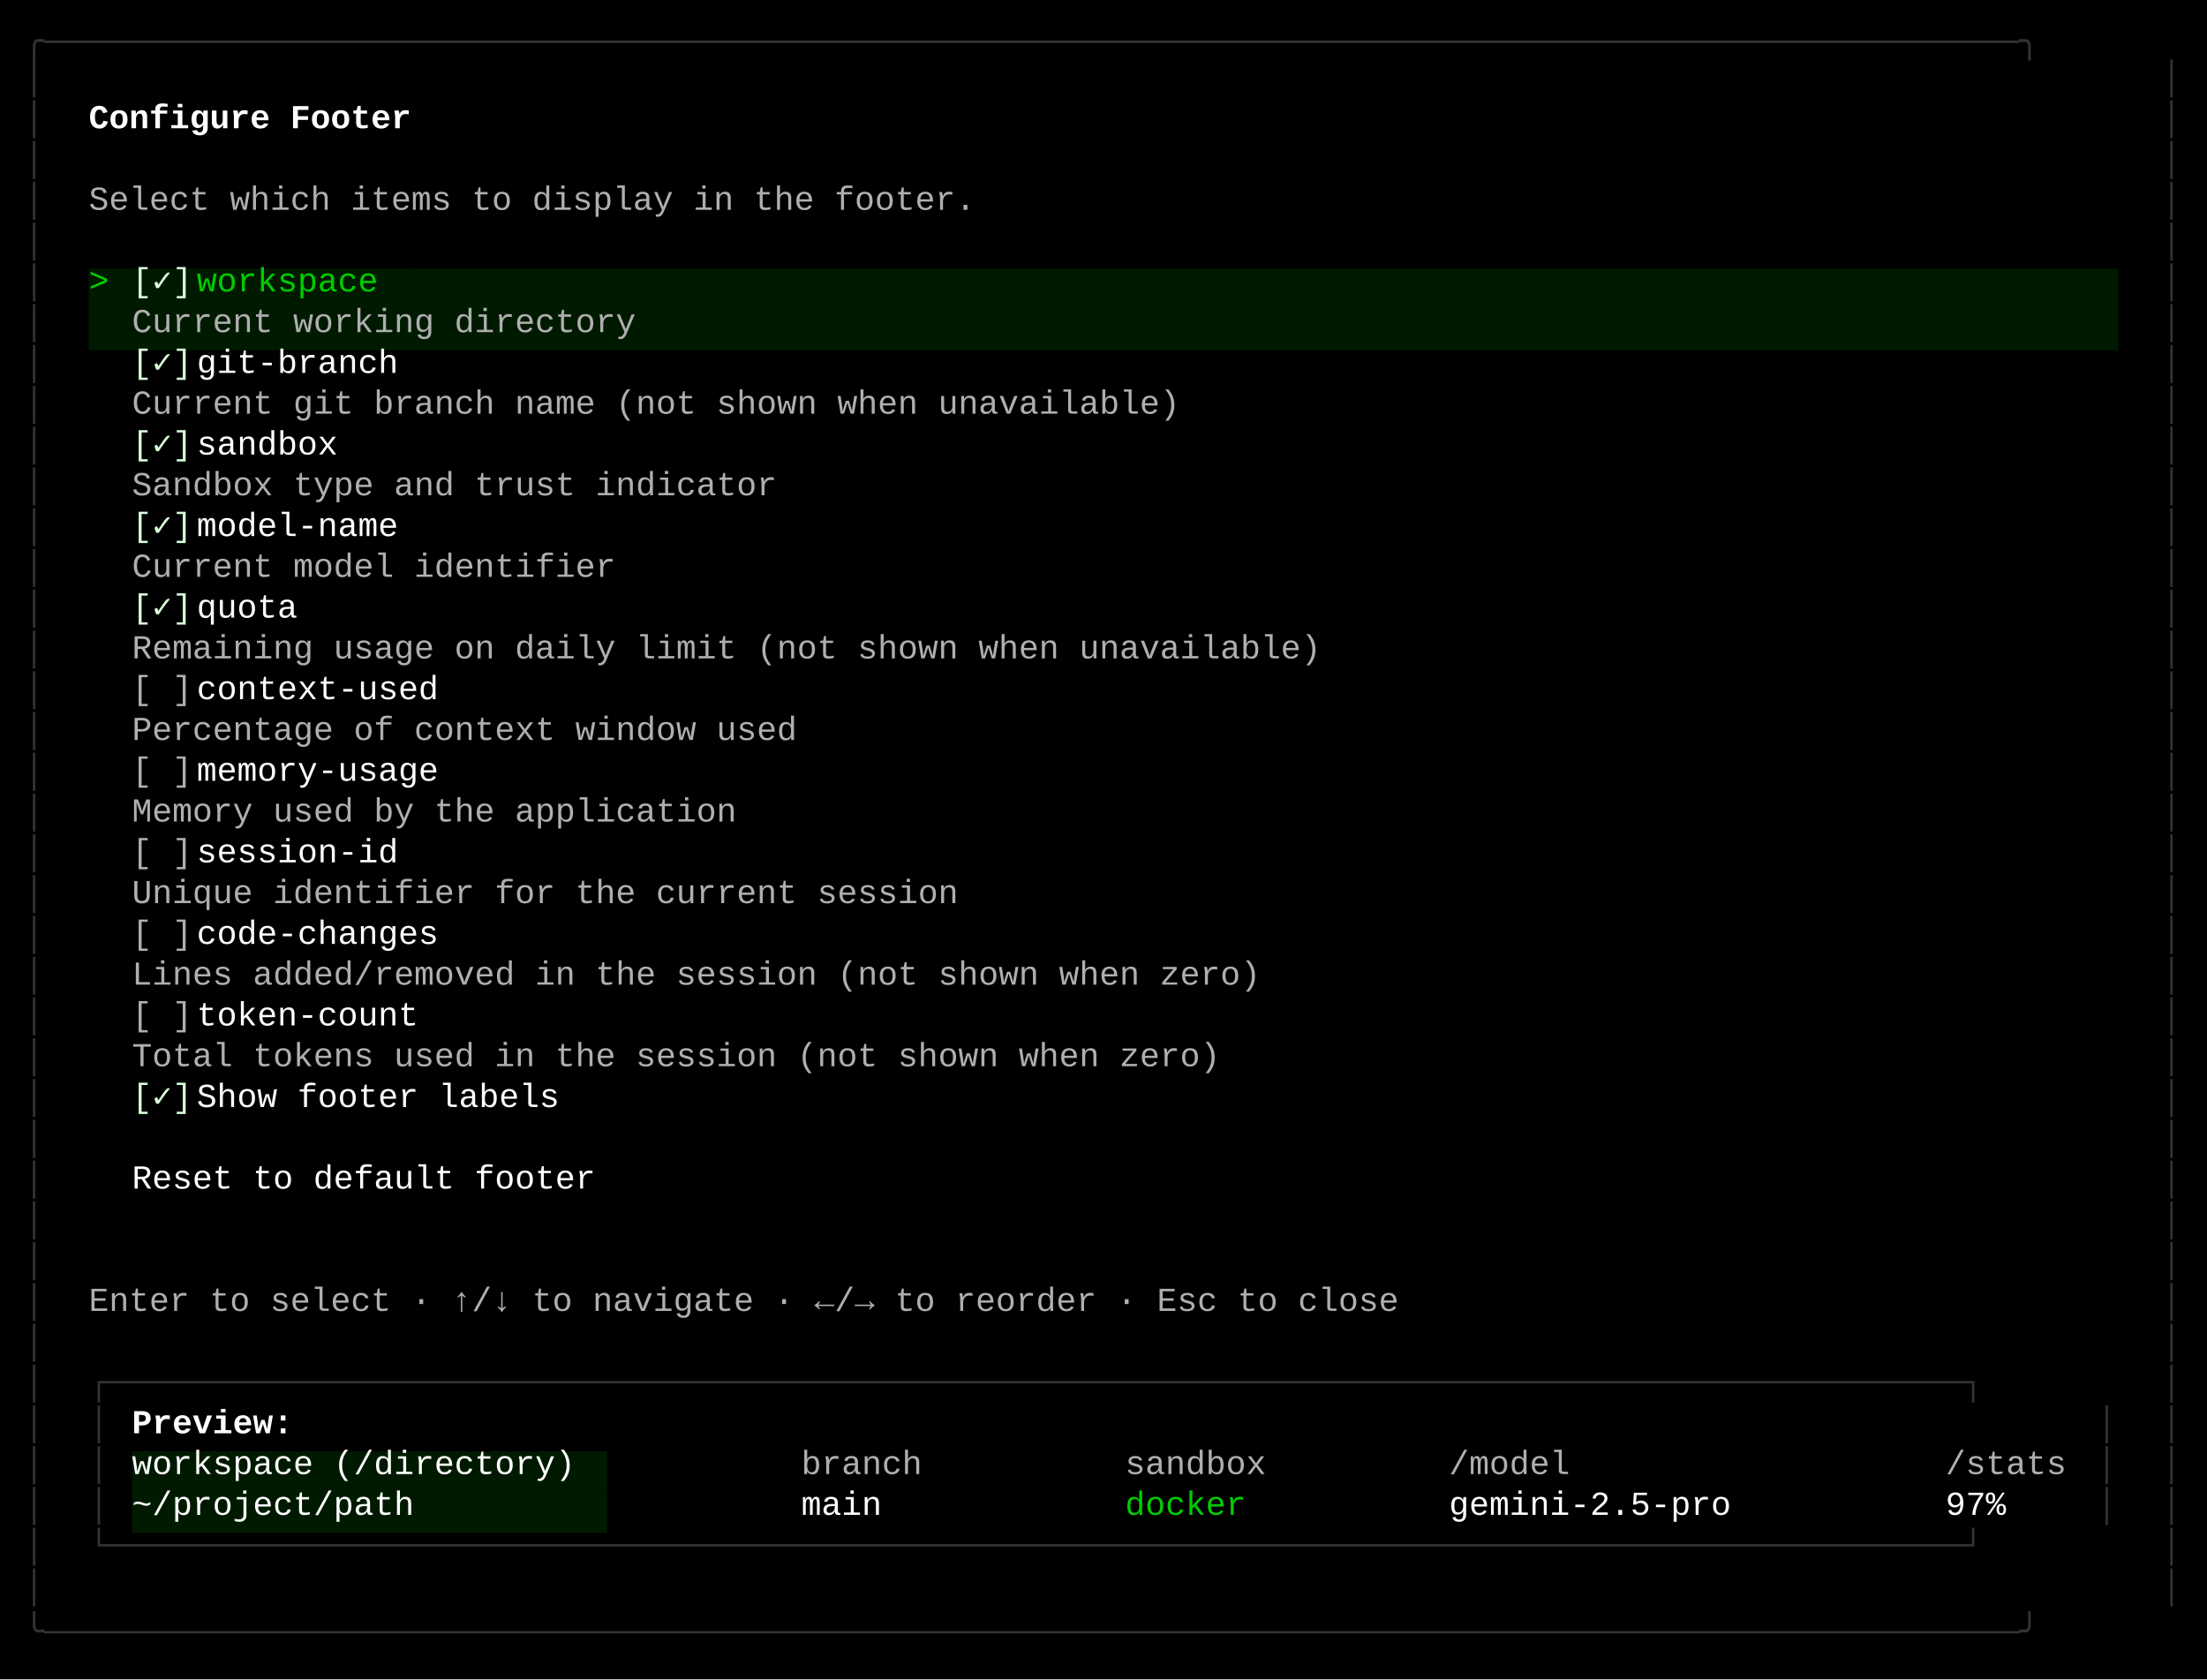
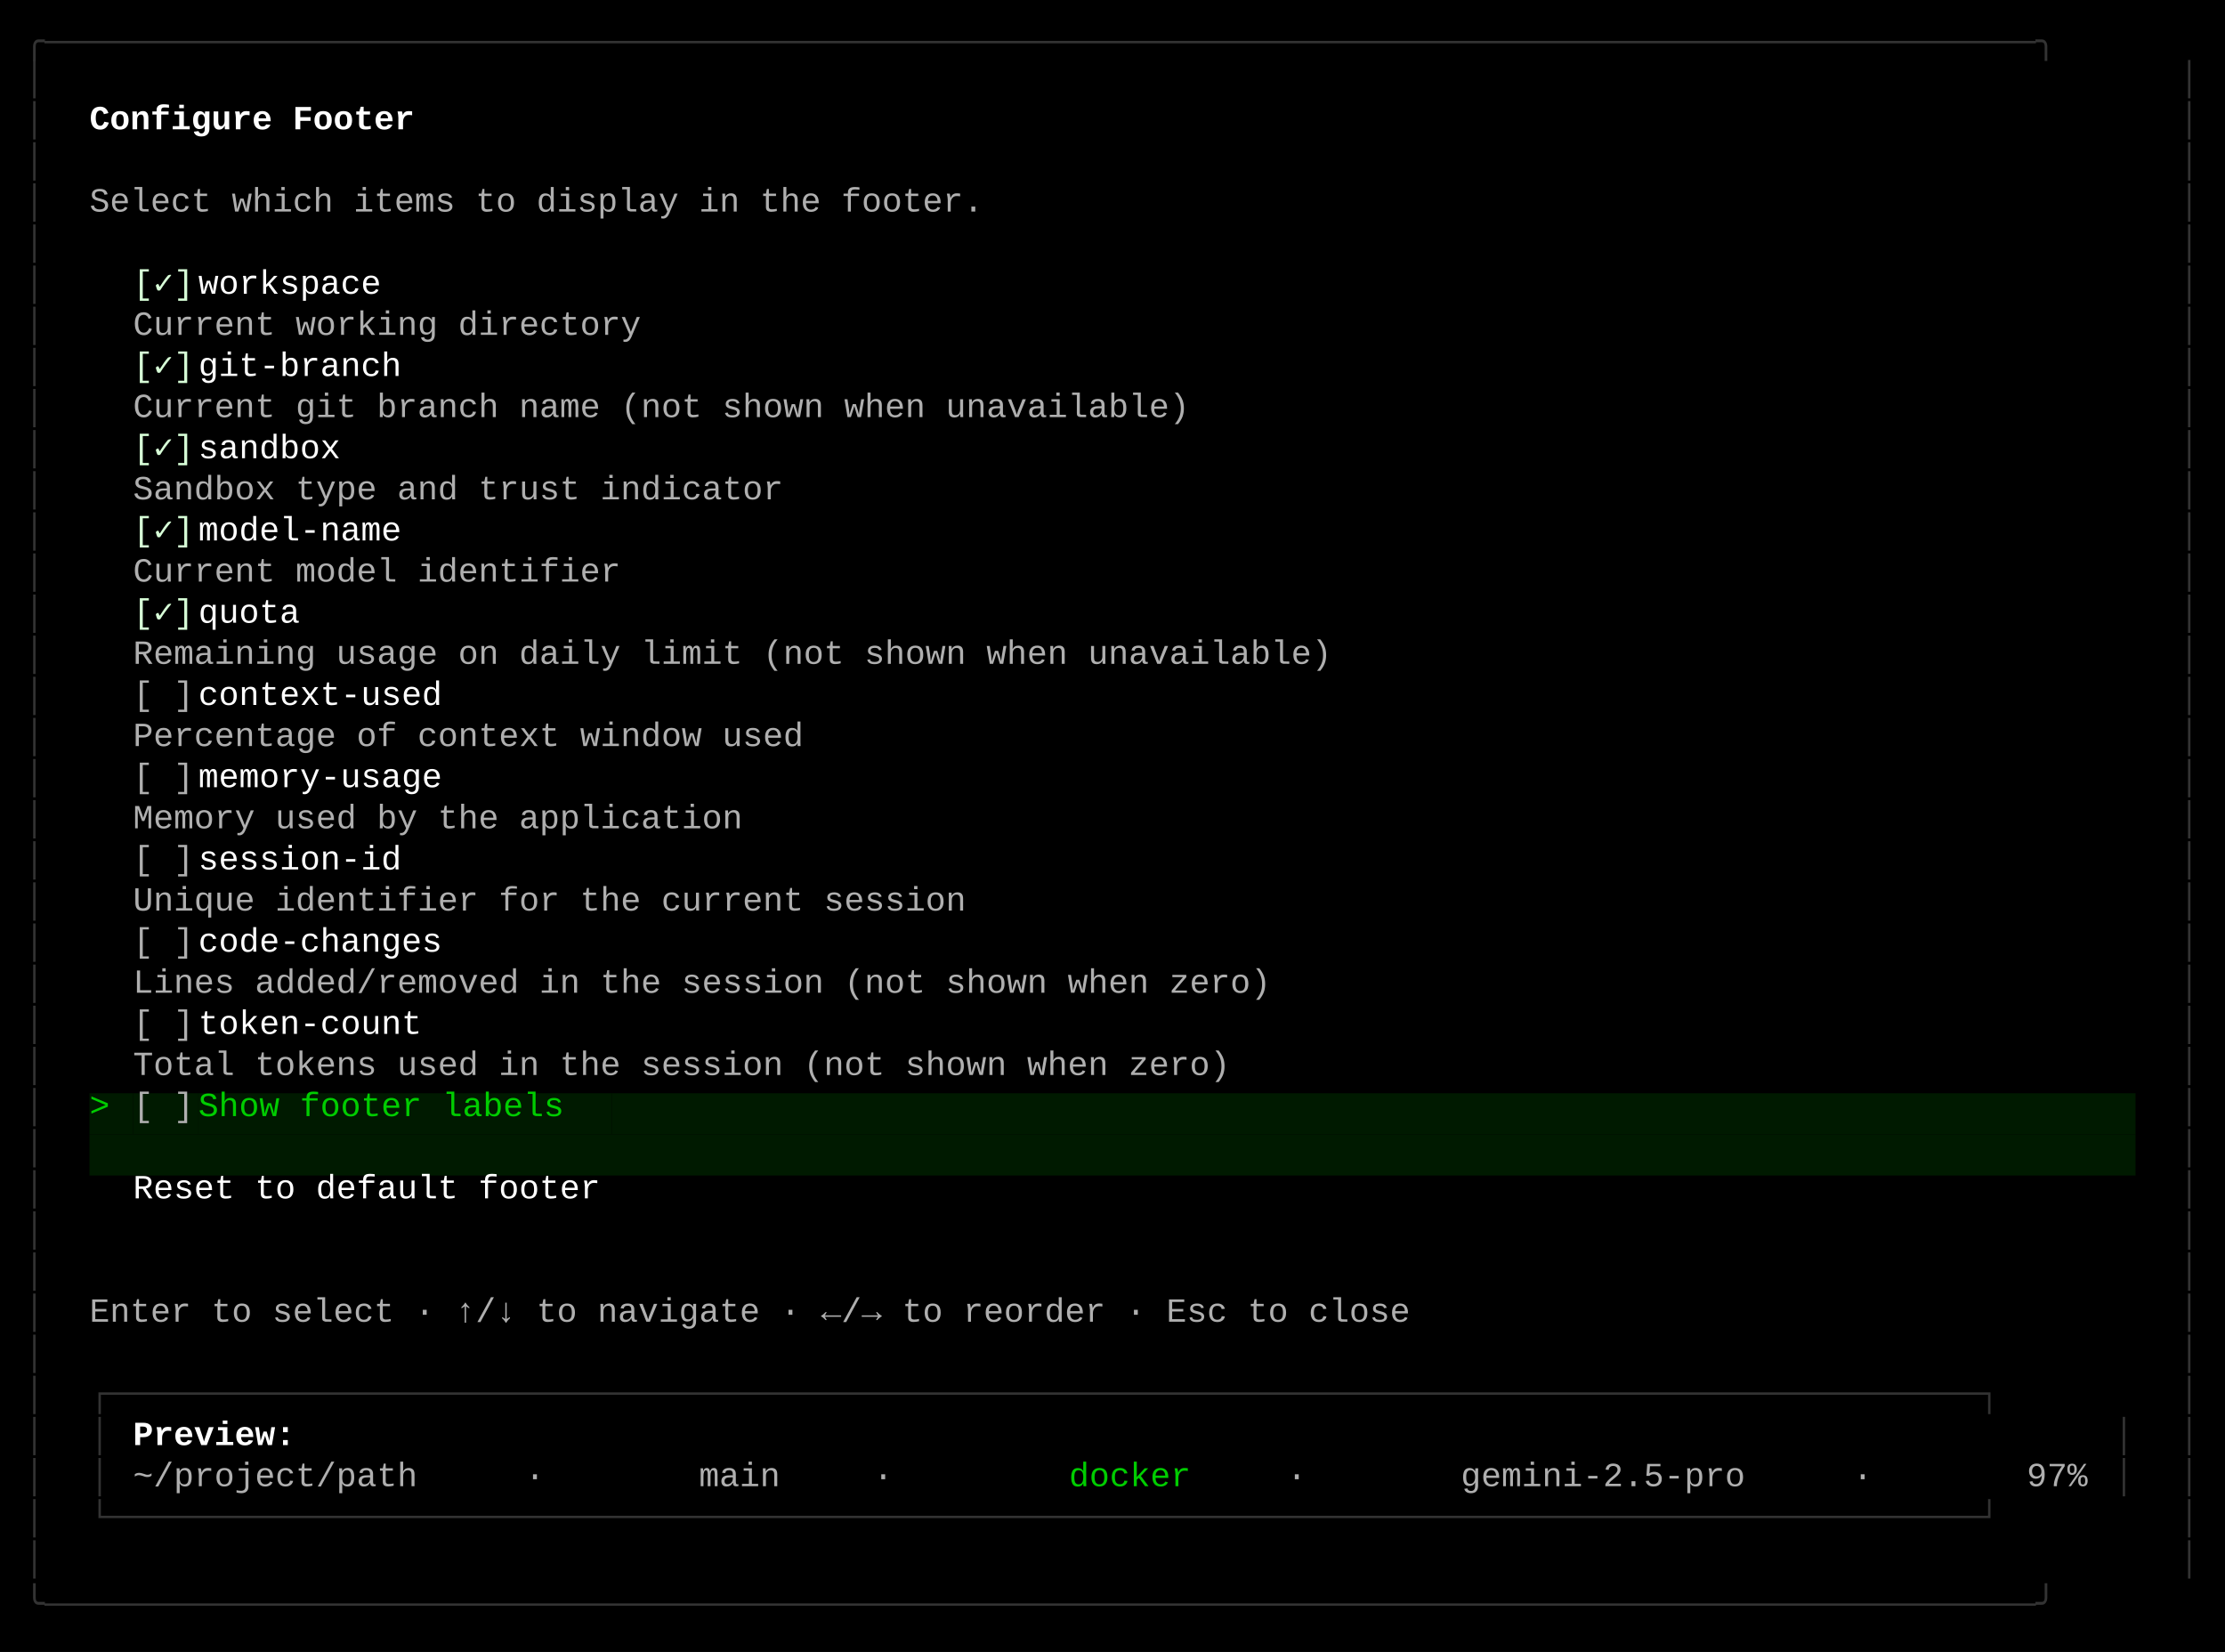
- <svg xmlns="http://www.w3.org/2000/svg" width="920" height="700" viewBox="0 0 920 700">
+ <svg xmlns="http://www.w3.org/2000/svg" width="920" height="683" viewBox="0 0 920 683">
  <style>
    text { font-family: Consolas, "Courier New", monospace; font-size: 14px; dominant-baseline: text-before-edge; white-space: pre; }
  </style>
-   <rect width="920" height="700" fill="#000000" />
+   <rect width="920" height="683" fill="#000000" />
  <g transform="translate(10, 10)">
    <text x="0" y="2" fill="#333333" textLength="900" lengthAdjust="spacingAndGlyphs">╭──────────────────────────────────────────────────────────────────────────────────────────────────╮</text>
    <text x="0" y="19" fill="#333333" textLength="9" lengthAdjust="spacingAndGlyphs">│</text>
    <text x="891" y="19" fill="#333333" textLength="9" lengthAdjust="spacingAndGlyphs">│</text>
    <text x="0" y="36" fill="#333333" textLength="9" lengthAdjust="spacingAndGlyphs">│</text>
    <text x="27" y="36" fill="#ffffff" textLength="144" lengthAdjust="spacingAndGlyphs" font-weight="bold">Configure Footer</text>
    <text x="891" y="36" fill="#333333" textLength="9" lengthAdjust="spacingAndGlyphs">│</text>
    <text x="0" y="53" fill="#333333" textLength="9" lengthAdjust="spacingAndGlyphs">│</text>
    <text x="891" y="53" fill="#333333" textLength="9" lengthAdjust="spacingAndGlyphs">│</text>
    <text x="0" y="70" fill="#333333" textLength="9" lengthAdjust="spacingAndGlyphs">│</text>
    <text x="27" y="70" fill="#afafaf" textLength="396" lengthAdjust="spacingAndGlyphs">Select which items to display in the footer.</text>
    <text x="891" y="70" fill="#333333" textLength="9" lengthAdjust="spacingAndGlyphs">│</text>
    <text x="0" y="87" fill="#333333" textLength="9" lengthAdjust="spacingAndGlyphs">│</text>
    <text x="891" y="87" fill="#333333" textLength="9" lengthAdjust="spacingAndGlyphs">│</text>
    <text x="0" y="104" fill="#333333" textLength="9" lengthAdjust="spacingAndGlyphs">│</text>
-     <rect x="27" y="102" width="9" height="17" fill="#001a00" />
-     <text x="27" y="104" fill="#00cd00" textLength="9" lengthAdjust="spacingAndGlyphs">&gt;</text>
-     <rect x="36" y="102" width="9" height="17" fill="#001a00" />
-     <rect x="45" y="102" width="27" height="17" fill="#001a00" />
    <text x="45" y="104" fill="#d7ffd7" textLength="27" lengthAdjust="spacingAndGlyphs">[✓]</text>
-     <rect x="72" y="102" width="90" height="17" fill="#001a00" />
-     <text x="72" y="104" fill="#00cd00" textLength="90" lengthAdjust="spacingAndGlyphs"> workspace</text>
-     <rect x="162" y="102" width="711" height="17" fill="#001a00" />
+     <text x="72" y="104" fill="#ffffff" textLength="90" lengthAdjust="spacingAndGlyphs"> workspace</text>
    <text x="891" y="104" fill="#333333" textLength="9" lengthAdjust="spacingAndGlyphs">│</text>
    <text x="0" y="121" fill="#333333" textLength="9" lengthAdjust="spacingAndGlyphs">│</text>
-     <rect x="27" y="119" width="18" height="17" fill="#001a00" />
-     <rect x="45" y="119" width="234" height="17" fill="#001a00" />
    <text x="45" y="121" fill="#afafaf" textLength="234" lengthAdjust="spacingAndGlyphs"> Current working directory</text>
-     <rect x="279" y="119" width="594" height="17" fill="#001a00" />
    <text x="891" y="121" fill="#333333" textLength="9" lengthAdjust="spacingAndGlyphs">│</text>
    <text x="0" y="138" fill="#333333" textLength="9" lengthAdjust="spacingAndGlyphs">│</text>
    <text x="45" y="138" fill="#d7ffd7" textLength="27" lengthAdjust="spacingAndGlyphs">[✓]</text>
    <text x="72" y="138" fill="#ffffff" textLength="99" lengthAdjust="spacingAndGlyphs"> git-branch</text>
    <text x="891" y="138" fill="#333333" textLength="9" lengthAdjust="spacingAndGlyphs">│</text>
    <text x="0" y="155" fill="#333333" textLength="9" lengthAdjust="spacingAndGlyphs">│</text>
    <text x="45" y="155" fill="#afafaf" textLength="477" lengthAdjust="spacingAndGlyphs"> Current git branch name (not shown when unavailable)</text>
    <text x="891" y="155" fill="#333333" textLength="9" lengthAdjust="spacingAndGlyphs">│</text>
    <text x="0" y="172" fill="#333333" textLength="9" lengthAdjust="spacingAndGlyphs">│</text>
    <text x="45" y="172" fill="#d7ffd7" textLength="27" lengthAdjust="spacingAndGlyphs">[✓]</text>
    <text x="72" y="172" fill="#ffffff" textLength="72" lengthAdjust="spacingAndGlyphs"> sandbox</text>
    <text x="891" y="172" fill="#333333" textLength="9" lengthAdjust="spacingAndGlyphs">│</text>
    <text x="0" y="189" fill="#333333" textLength="9" lengthAdjust="spacingAndGlyphs">│</text>
    <text x="45" y="189" fill="#afafaf" textLength="297" lengthAdjust="spacingAndGlyphs"> Sandbox type and trust indicator</text>
    <text x="891" y="189" fill="#333333" textLength="9" lengthAdjust="spacingAndGlyphs">│</text>
    <text x="0" y="206" fill="#333333" textLength="9" lengthAdjust="spacingAndGlyphs">│</text>
    <text x="45" y="206" fill="#d7ffd7" textLength="27" lengthAdjust="spacingAndGlyphs">[✓]</text>
    <text x="72" y="206" fill="#ffffff" textLength="99" lengthAdjust="spacingAndGlyphs"> model-name</text>
    <text x="891" y="206" fill="#333333" textLength="9" lengthAdjust="spacingAndGlyphs">│</text>
    <text x="0" y="223" fill="#333333" textLength="9" lengthAdjust="spacingAndGlyphs">│</text>
    <text x="45" y="223" fill="#afafaf" textLength="225" lengthAdjust="spacingAndGlyphs"> Current model identifier</text>
    <text x="891" y="223" fill="#333333" textLength="9" lengthAdjust="spacingAndGlyphs">│</text>
    <text x="0" y="240" fill="#333333" textLength="9" lengthAdjust="spacingAndGlyphs">│</text>
    <text x="45" y="240" fill="#d7ffd7" textLength="27" lengthAdjust="spacingAndGlyphs">[✓]</text>
    <text x="72" y="240" fill="#ffffff" textLength="54" lengthAdjust="spacingAndGlyphs"> quota</text>
    <text x="891" y="240" fill="#333333" textLength="9" lengthAdjust="spacingAndGlyphs">│</text>
    <text x="0" y="257" fill="#333333" textLength="9" lengthAdjust="spacingAndGlyphs">│</text>
    <text x="45" y="257" fill="#afafaf" textLength="540" lengthAdjust="spacingAndGlyphs"> Remaining usage on daily limit (not shown when unavailable)</text>
    <text x="891" y="257" fill="#333333" textLength="9" lengthAdjust="spacingAndGlyphs">│</text>
    <text x="0" y="274" fill="#333333" textLength="9" lengthAdjust="spacingAndGlyphs">│</text>
    <text x="45" y="274" fill="#afafaf" textLength="27" lengthAdjust="spacingAndGlyphs">[ ]</text>
    <text x="72" y="274" fill="#ffffff" textLength="117" lengthAdjust="spacingAndGlyphs"> context-used</text>
    <text x="891" y="274" fill="#333333" textLength="9" lengthAdjust="spacingAndGlyphs">│</text>
    <text x="0" y="291" fill="#333333" textLength="9" lengthAdjust="spacingAndGlyphs">│</text>
    <text x="45" y="291" fill="#afafaf" textLength="306" lengthAdjust="spacingAndGlyphs"> Percentage of context window used</text>
    <text x="891" y="291" fill="#333333" textLength="9" lengthAdjust="spacingAndGlyphs">│</text>
    <text x="0" y="308" fill="#333333" textLength="9" lengthAdjust="spacingAndGlyphs">│</text>
    <text x="45" y="308" fill="#afafaf" textLength="27" lengthAdjust="spacingAndGlyphs">[ ]</text>
    <text x="72" y="308" fill="#ffffff" textLength="117" lengthAdjust="spacingAndGlyphs"> memory-usage</text>
    <text x="891" y="308" fill="#333333" textLength="9" lengthAdjust="spacingAndGlyphs">│</text>
    <text x="0" y="325" fill="#333333" textLength="9" lengthAdjust="spacingAndGlyphs">│</text>
    <text x="45" y="325" fill="#afafaf" textLength="279" lengthAdjust="spacingAndGlyphs"> Memory used by the application</text>
    <text x="891" y="325" fill="#333333" textLength="9" lengthAdjust="spacingAndGlyphs">│</text>
    <text x="0" y="342" fill="#333333" textLength="9" lengthAdjust="spacingAndGlyphs">│</text>
    <text x="45" y="342" fill="#afafaf" textLength="27" lengthAdjust="spacingAndGlyphs">[ ]</text>
    <text x="72" y="342" fill="#ffffff" textLength="99" lengthAdjust="spacingAndGlyphs"> session-id</text>
    <text x="891" y="342" fill="#333333" textLength="9" lengthAdjust="spacingAndGlyphs">│</text>
    <text x="0" y="359" fill="#333333" textLength="9" lengthAdjust="spacingAndGlyphs">│</text>
    <text x="45" y="359" fill="#afafaf" textLength="378" lengthAdjust="spacingAndGlyphs"> Unique identifier for the current session</text>
    <text x="891" y="359" fill="#333333" textLength="9" lengthAdjust="spacingAndGlyphs">│</text>
    <text x="0" y="376" fill="#333333" textLength="9" lengthAdjust="spacingAndGlyphs">│</text>
    <text x="45" y="376" fill="#afafaf" textLength="27" lengthAdjust="spacingAndGlyphs">[ ]</text>
    <text x="72" y="376" fill="#ffffff" textLength="117" lengthAdjust="spacingAndGlyphs"> code-changes</text>
    <text x="891" y="376" fill="#333333" textLength="9" lengthAdjust="spacingAndGlyphs">│</text>
    <text x="0" y="393" fill="#333333" textLength="9" lengthAdjust="spacingAndGlyphs">│</text>
    <text x="45" y="393" fill="#afafaf" textLength="513" lengthAdjust="spacingAndGlyphs"> Lines added/removed in the session (not shown when zero)</text>
    <text x="891" y="393" fill="#333333" textLength="9" lengthAdjust="spacingAndGlyphs">│</text>
    <text x="0" y="410" fill="#333333" textLength="9" lengthAdjust="spacingAndGlyphs">│</text>
    <text x="45" y="410" fill="#afafaf" textLength="27" lengthAdjust="spacingAndGlyphs">[ ]</text>
    <text x="72" y="410" fill="#ffffff" textLength="108" lengthAdjust="spacingAndGlyphs"> token-count</text>
    <text x="891" y="410" fill="#333333" textLength="9" lengthAdjust="spacingAndGlyphs">│</text>
    <text x="0" y="427" fill="#333333" textLength="9" lengthAdjust="spacingAndGlyphs">│</text>
    <text x="45" y="427" fill="#afafaf" textLength="495" lengthAdjust="spacingAndGlyphs"> Total tokens used in the session (not shown when zero)</text>
    <text x="891" y="427" fill="#333333" textLength="9" lengthAdjust="spacingAndGlyphs">│</text>
    <text x="0" y="444" fill="#333333" textLength="9" lengthAdjust="spacingAndGlyphs">│</text>
-     <text x="45" y="444" fill="#d7ffd7" textLength="27" lengthAdjust="spacingAndGlyphs">[✓]</text>
-     <text x="72" y="444" fill="#ffffff" textLength="171" lengthAdjust="spacingAndGlyphs"> Show footer labels</text>
+     <rect x="27" y="442" width="9" height="17" fill="#001a00" />
+     <text x="27" y="444" fill="#00cd00" textLength="9" lengthAdjust="spacingAndGlyphs">&gt;</text>
+     <rect x="36" y="442" width="9" height="17" fill="#001a00" />
+     <rect x="45" y="442" width="27" height="17" fill="#001a00" />
+     <text x="45" y="444" fill="#afafaf" textLength="27" lengthAdjust="spacingAndGlyphs">[ ]</text>
+     <rect x="72" y="442" width="171" height="17" fill="#001a00" />
+     <text x="72" y="444" fill="#00cd00" textLength="171" lengthAdjust="spacingAndGlyphs"> Show footer labels</text>
+     <rect x="243" y="442" width="630" height="17" fill="#001a00" />
    <text x="891" y="444" fill="#333333" textLength="9" lengthAdjust="spacingAndGlyphs">│</text>
    <text x="0" y="461" fill="#333333" textLength="9" lengthAdjust="spacingAndGlyphs">│</text>
+     <rect x="27" y="459" width="846" height="17" fill="#001a00" />
    <text x="891" y="461" fill="#333333" textLength="9" lengthAdjust="spacingAndGlyphs">│</text>
    <text x="0" y="478" fill="#333333" textLength="9" lengthAdjust="spacingAndGlyphs">│</text>
    <text x="45" y="478" fill="#ffffff" textLength="207" lengthAdjust="spacingAndGlyphs">Reset to default footer</text>
    <text x="891" y="478" fill="#333333" textLength="9" lengthAdjust="spacingAndGlyphs">│</text>
    <text x="0" y="495" fill="#333333" textLength="9" lengthAdjust="spacingAndGlyphs">│</text>
    <text x="891" y="495" fill="#333333" textLength="9" lengthAdjust="spacingAndGlyphs">│</text>
    <text x="0" y="512" fill="#333333" textLength="9" lengthAdjust="spacingAndGlyphs">│</text>
    <text x="891" y="512" fill="#333333" textLength="9" lengthAdjust="spacingAndGlyphs">│</text>
    <text x="0" y="529" fill="#333333" textLength="9" lengthAdjust="spacingAndGlyphs">│</text>
    <text x="27" y="529" fill="#afafaf" textLength="585" lengthAdjust="spacingAndGlyphs">Enter to select · ↑/↓ to navigate · ←/→ to reorder · Esc to close</text>
    <text x="891" y="529" fill="#333333" textLength="9" lengthAdjust="spacingAndGlyphs">│</text>
    <text x="0" y="546" fill="#333333" textLength="9" lengthAdjust="spacingAndGlyphs">│</text>
    <text x="891" y="546" fill="#333333" textLength="9" lengthAdjust="spacingAndGlyphs">│</text>
    <text x="0" y="563" fill="#333333" textLength="9" lengthAdjust="spacingAndGlyphs">│</text>
    <text x="27" y="563" fill="#333333" textLength="846" lengthAdjust="spacingAndGlyphs">┌────────────────────────────────────────────────────────────────────────────────────────────┐</text>
    <text x="891" y="563" fill="#333333" textLength="9" lengthAdjust="spacingAndGlyphs">│</text>
    <text x="0" y="580" fill="#333333" textLength="9" lengthAdjust="spacingAndGlyphs">│</text>
    <text x="27" y="580" fill="#333333" textLength="9" lengthAdjust="spacingAndGlyphs">│</text>
    <text x="45" y="580" fill="#ffffff" textLength="72" lengthAdjust="spacingAndGlyphs" font-weight="bold">Preview:</text>
    <text x="864" y="580" fill="#333333" textLength="9" lengthAdjust="spacingAndGlyphs">│</text>
    <text x="891" y="580" fill="#333333" textLength="9" lengthAdjust="spacingAndGlyphs">│</text>
    <text x="0" y="597" fill="#333333" textLength="9" lengthAdjust="spacingAndGlyphs">│</text>
    <text x="27" y="597" fill="#333333" textLength="9" lengthAdjust="spacingAndGlyphs">│</text>
-     <rect x="45" y="595" width="198" height="17" fill="#001a00" />
-     <text x="45" y="597" fill="#ffffff" textLength="198" lengthAdjust="spacingAndGlyphs">workspace (/directory)</text>
-     <text x="324" y="597" fill="#afafaf" textLength="54" lengthAdjust="spacingAndGlyphs">branch</text>
-     <text x="459" y="597" fill="#afafaf" textLength="63" lengthAdjust="spacingAndGlyphs">sandbox</text>
-     <text x="594" y="597" fill="#afafaf" textLength="54" lengthAdjust="spacingAndGlyphs">/model</text>
-     <text x="801" y="597" fill="#afafaf" textLength="54" lengthAdjust="spacingAndGlyphs">/stats</text>
+     <text x="45" y="597" fill="#afafaf" textLength="126" lengthAdjust="spacingAndGlyphs">~/project/path</text>
+     <text x="207" y="597" fill="#afafaf" textLength="27" lengthAdjust="spacingAndGlyphs"> · </text>
+     <text x="279" y="597" fill="#afafaf" textLength="36" lengthAdjust="spacingAndGlyphs">main</text>
+     <text x="351" y="597" fill="#afafaf" textLength="27" lengthAdjust="spacingAndGlyphs"> · </text>
+     <text x="432" y="597" fill="#00cd00" textLength="54" lengthAdjust="spacingAndGlyphs">docker</text>
+     <text x="522" y="597" fill="#afafaf" textLength="27" lengthAdjust="spacingAndGlyphs"> · </text>
+     <text x="594" y="597" fill="#afafaf" textLength="126" lengthAdjust="spacingAndGlyphs">gemini-2.5-pro</text>
+     <text x="756" y="597" fill="#afafaf" textLength="27" lengthAdjust="spacingAndGlyphs"> · </text>
+     <text x="828" y="597" fill="#afafaf" textLength="27" lengthAdjust="spacingAndGlyphs">97%</text>
    <text x="864" y="597" fill="#333333" textLength="9" lengthAdjust="spacingAndGlyphs">│</text>
    <text x="891" y="597" fill="#333333" textLength="9" lengthAdjust="spacingAndGlyphs">│</text>
    <text x="0" y="614" fill="#333333" textLength="9" lengthAdjust="spacingAndGlyphs">│</text>
-     <text x="27" y="614" fill="#333333" textLength="9" lengthAdjust="spacingAndGlyphs">│</text>
-     <rect x="45" y="612" width="126" height="17" fill="#001a00" />
-     <text x="45" y="614" fill="#ffffff" textLength="126" lengthAdjust="spacingAndGlyphs">~/project/path</text>
-     <rect x="171" y="612" width="72" height="17" fill="#001a00" />
-     <text x="324" y="614" fill="#ffffff" textLength="36" lengthAdjust="spacingAndGlyphs">main</text>
-     <text x="459" y="614" fill="#00cd00" textLength="54" lengthAdjust="spacingAndGlyphs">docker</text>
-     <text x="594" y="614" fill="#ffffff" textLength="126" lengthAdjust="spacingAndGlyphs">gemini-2.5-pro</text>
-     <text x="801" y="614" fill="#ffffff" textLength="27" lengthAdjust="spacingAndGlyphs">97%</text>
-     <text x="864" y="614" fill="#333333" textLength="9" lengthAdjust="spacingAndGlyphs">│</text>
+     <text x="27" y="614" fill="#333333" textLength="846" lengthAdjust="spacingAndGlyphs">└────────────────────────────────────────────────────────────────────────────────────────────┘</text>
    <text x="891" y="614" fill="#333333" textLength="9" lengthAdjust="spacingAndGlyphs">│</text>
    <text x="0" y="631" fill="#333333" textLength="9" lengthAdjust="spacingAndGlyphs">│</text>
-     <text x="27" y="631" fill="#333333" textLength="846" lengthAdjust="spacingAndGlyphs">└────────────────────────────────────────────────────────────────────────────────────────────┘</text>
    <text x="891" y="631" fill="#333333" textLength="9" lengthAdjust="spacingAndGlyphs">│</text>
-     <text x="0" y="648" fill="#333333" textLength="9" lengthAdjust="spacingAndGlyphs">│</text>
-     <text x="891" y="648" fill="#333333" textLength="9" lengthAdjust="spacingAndGlyphs">│</text>
-     <text x="0" y="665" fill="#333333" textLength="900" lengthAdjust="spacingAndGlyphs">╰──────────────────────────────────────────────────────────────────────────────────────────────────╯</text>
+     <text x="0" y="648" fill="#333333" textLength="900" lengthAdjust="spacingAndGlyphs">╰──────────────────────────────────────────────────────────────────────────────────────────────────╯</text>
  </g>
</svg>
